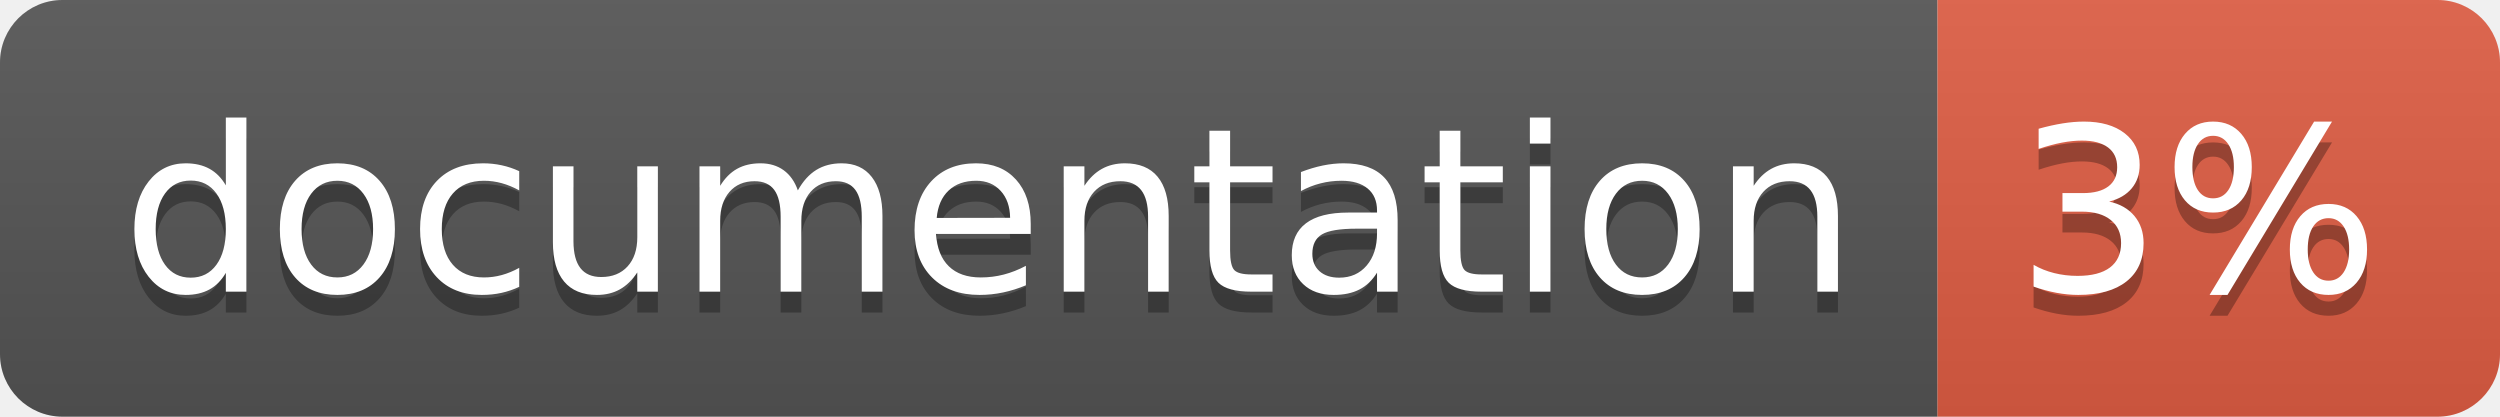
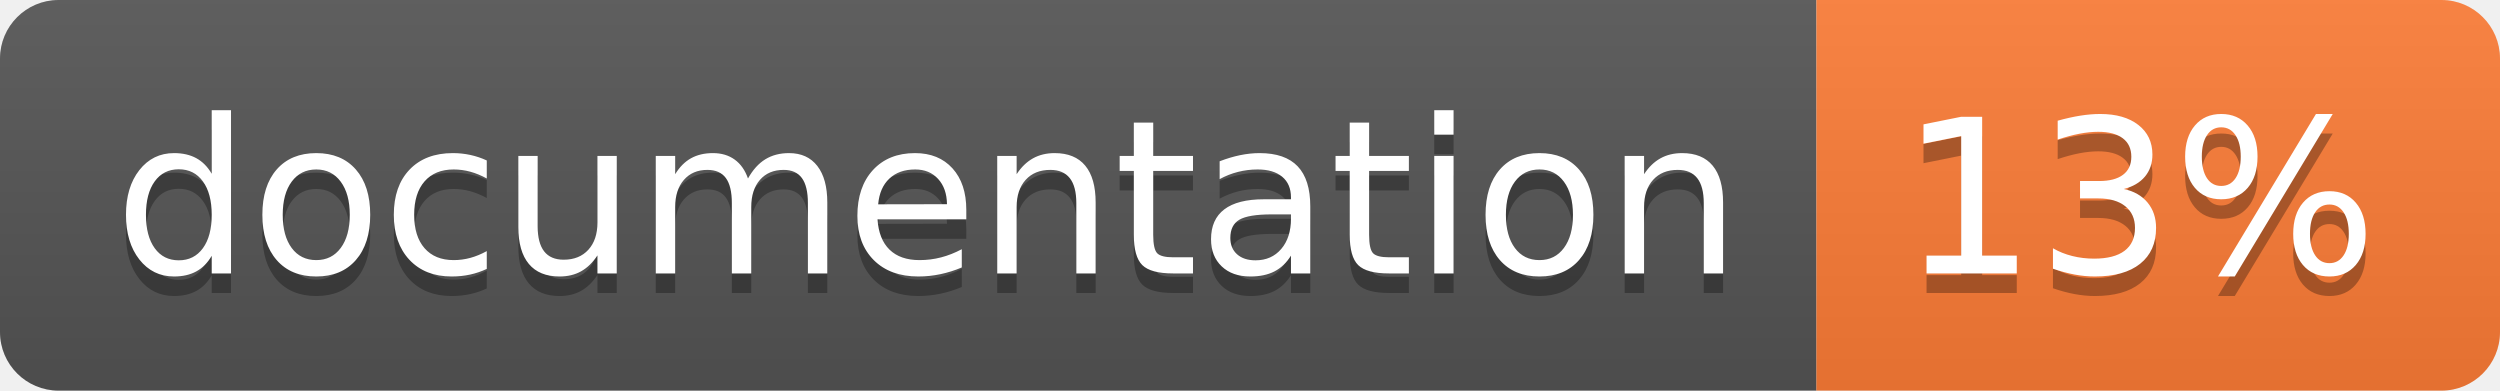
- <svg xmlns="http://www.w3.org/2000/svg" width="120" height="20">
+ <svg xmlns="http://www.w3.org/2000/svg" width="128" height="20">
  <linearGradient id="b" x2="0" y2="100%">
    <stop offset="0" stop-color="#bbb" stop-opacity=".1" />
    <stop offset="1" stop-opacity=".1" />
  </linearGradient>
  <clipPath id="a">
-     <rect width="120" height="20" rx="3" fill="#fff" />
+     <rect width="128" height="20" rx="3" fill="#fff" />
  </clipPath>
  <g clip-path="url(#a)">
    <path fill="#555" d="M0 0h93v20H0z" />
-     <path fill="#e05d44" d="M93 0h27v20H93z" />
-     <path fill="url(#b)" d="M0 0h120v20H0z" />
+     <path fill="#fe7d37" d="M93 0h35v20H93z" />
+     <path fill="url(#b)" d="M0 0h128v20H0z" />
  </g>
  <g fill="#fff" text-anchor="middle" font-family="DejaVu Sans,Verdana,Geneva,sans-serif" font-size="110">
    <text x="475" y="150" fill="#010101" fill-opacity=".3" transform="scale(.1)" textLength="830">
      documentation
    </text>
    <text x="475" y="140" transform="scale(.1)" textLength="830">
      documentation
    </text>
-     <text x="1055" y="150" fill="#010101" fill-opacity=".3" transform="scale(.1)" textLength="170">
-       3%
+     <text x="1095" y="150" fill="#010101" fill-opacity=".3" transform="scale(.1)" textLength="250">
+       13%
    </text>
-     <text x="1055" y="140" transform="scale(.1)" textLength="170">
-       3%
+     <text x="1095" y="140" transform="scale(.1)" textLength="250">
+       13%
    </text>
  </g>
</svg>
